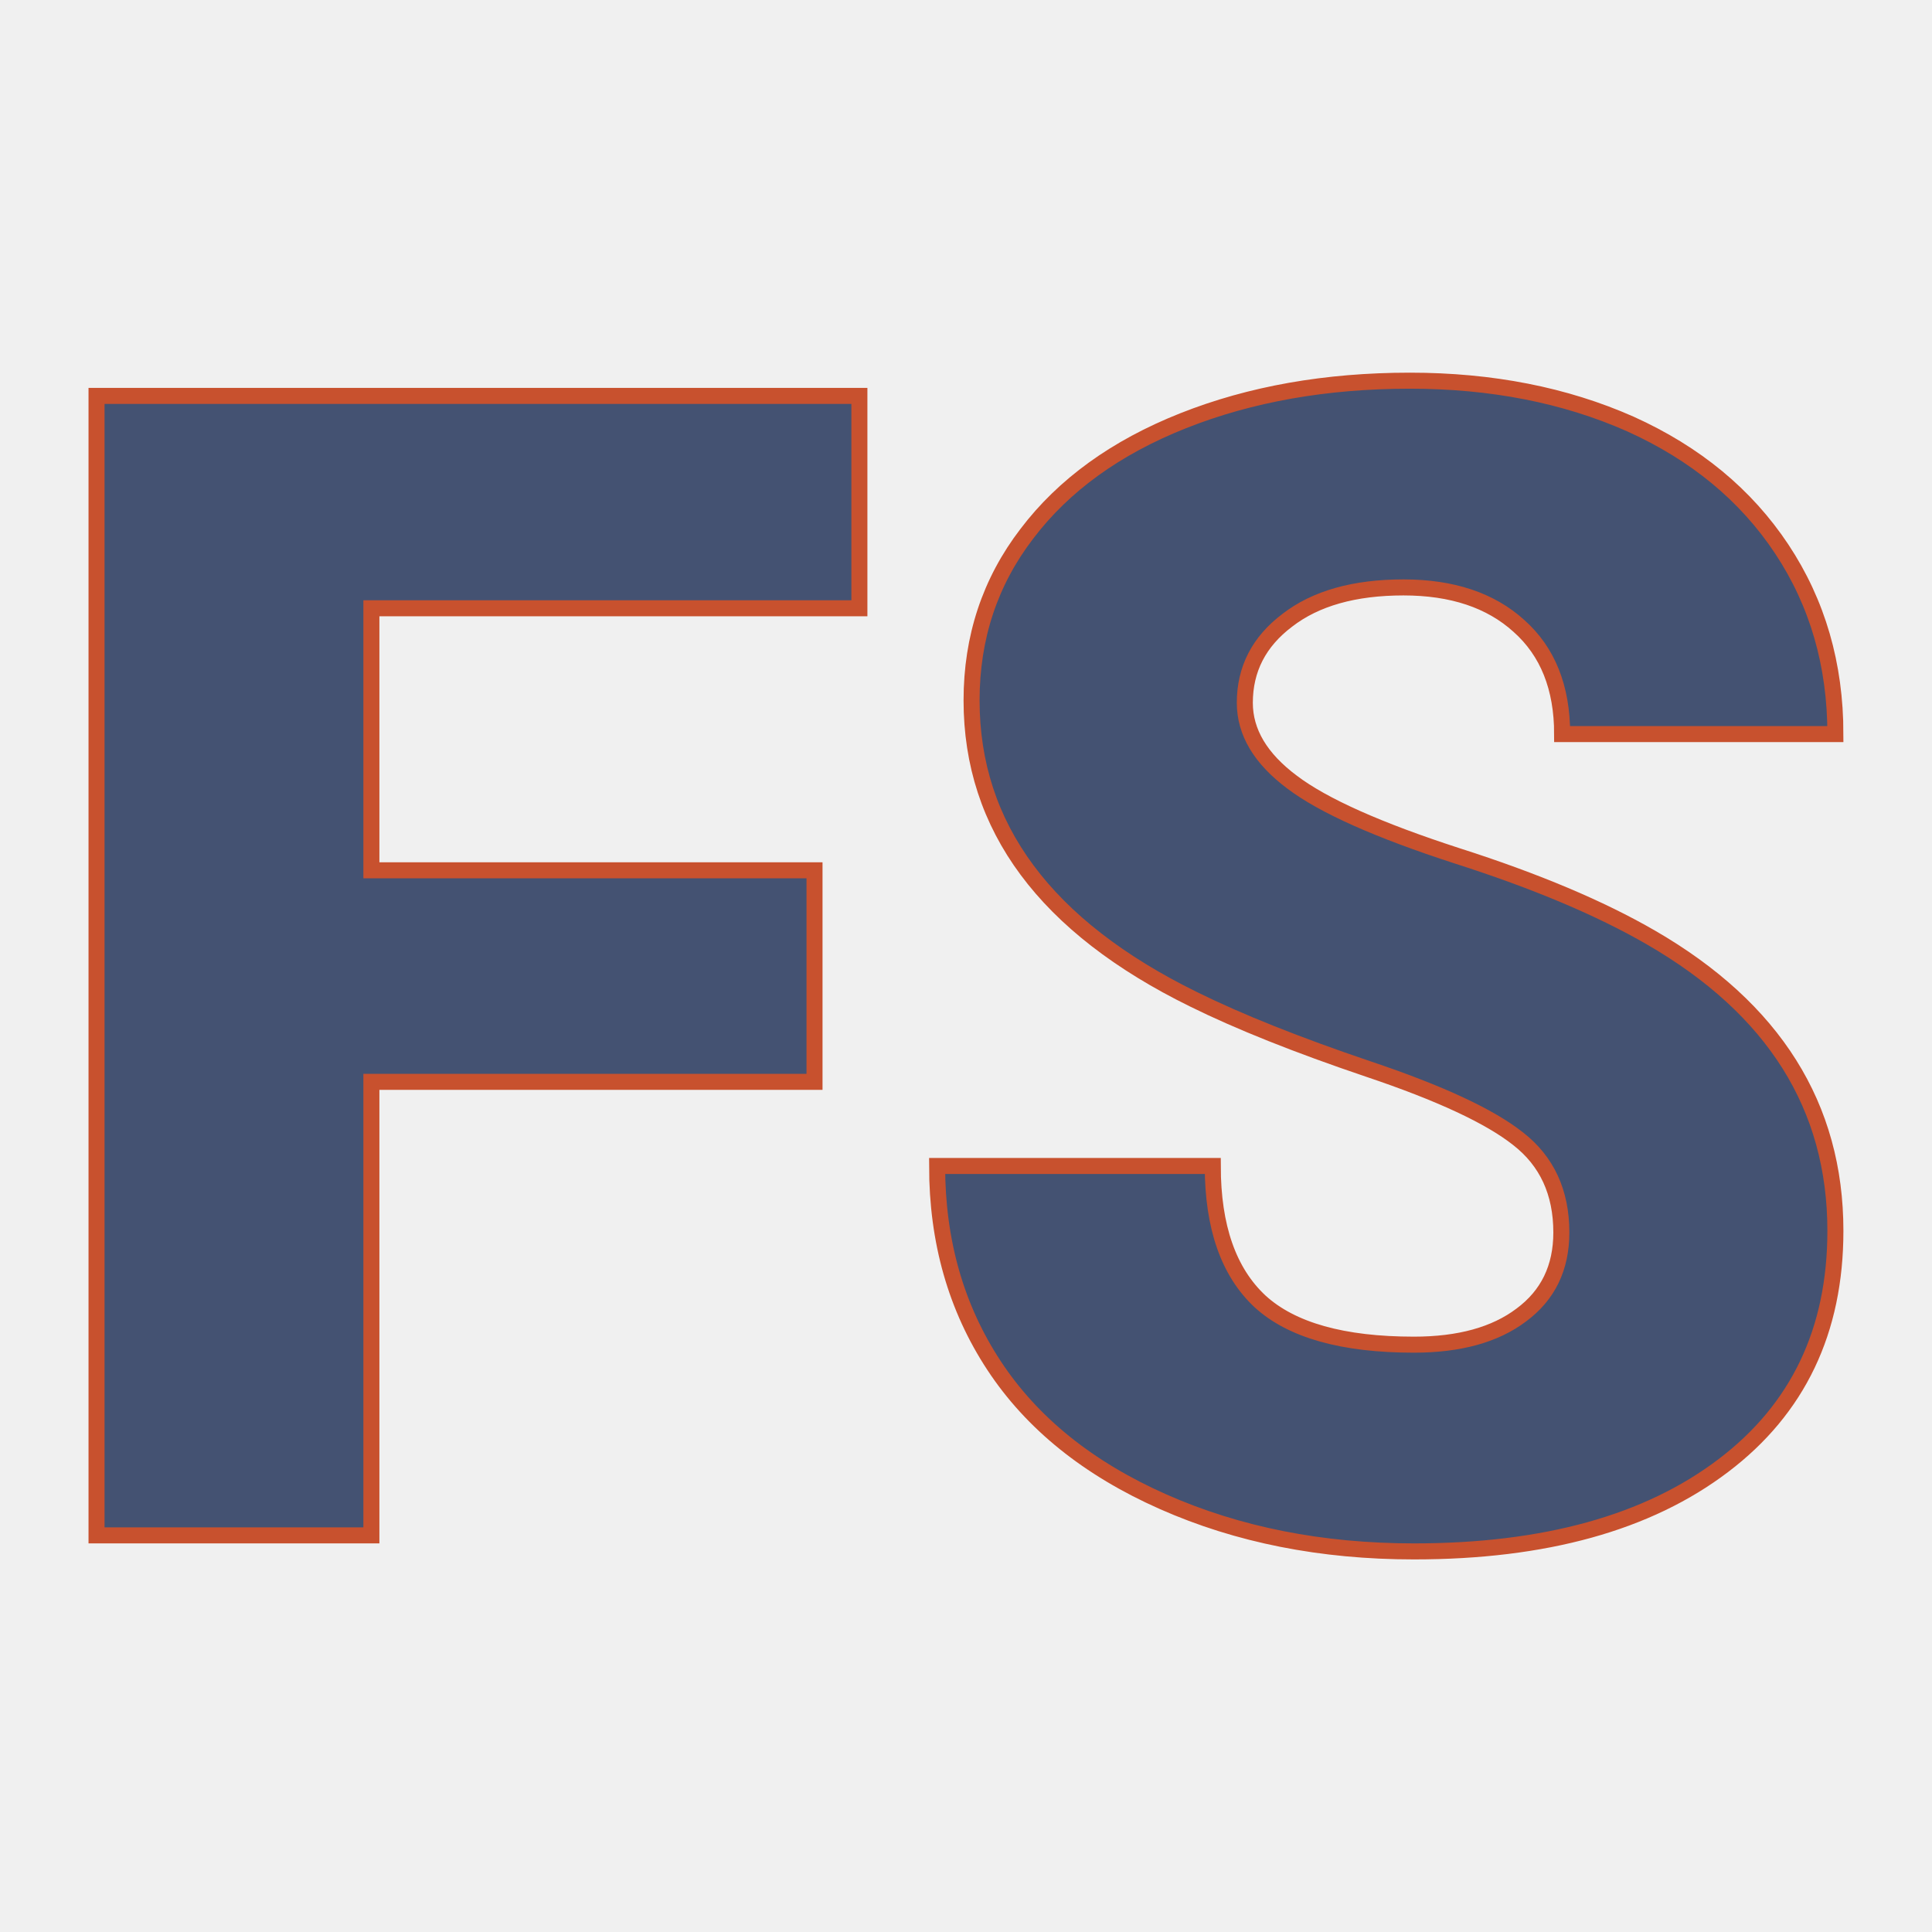
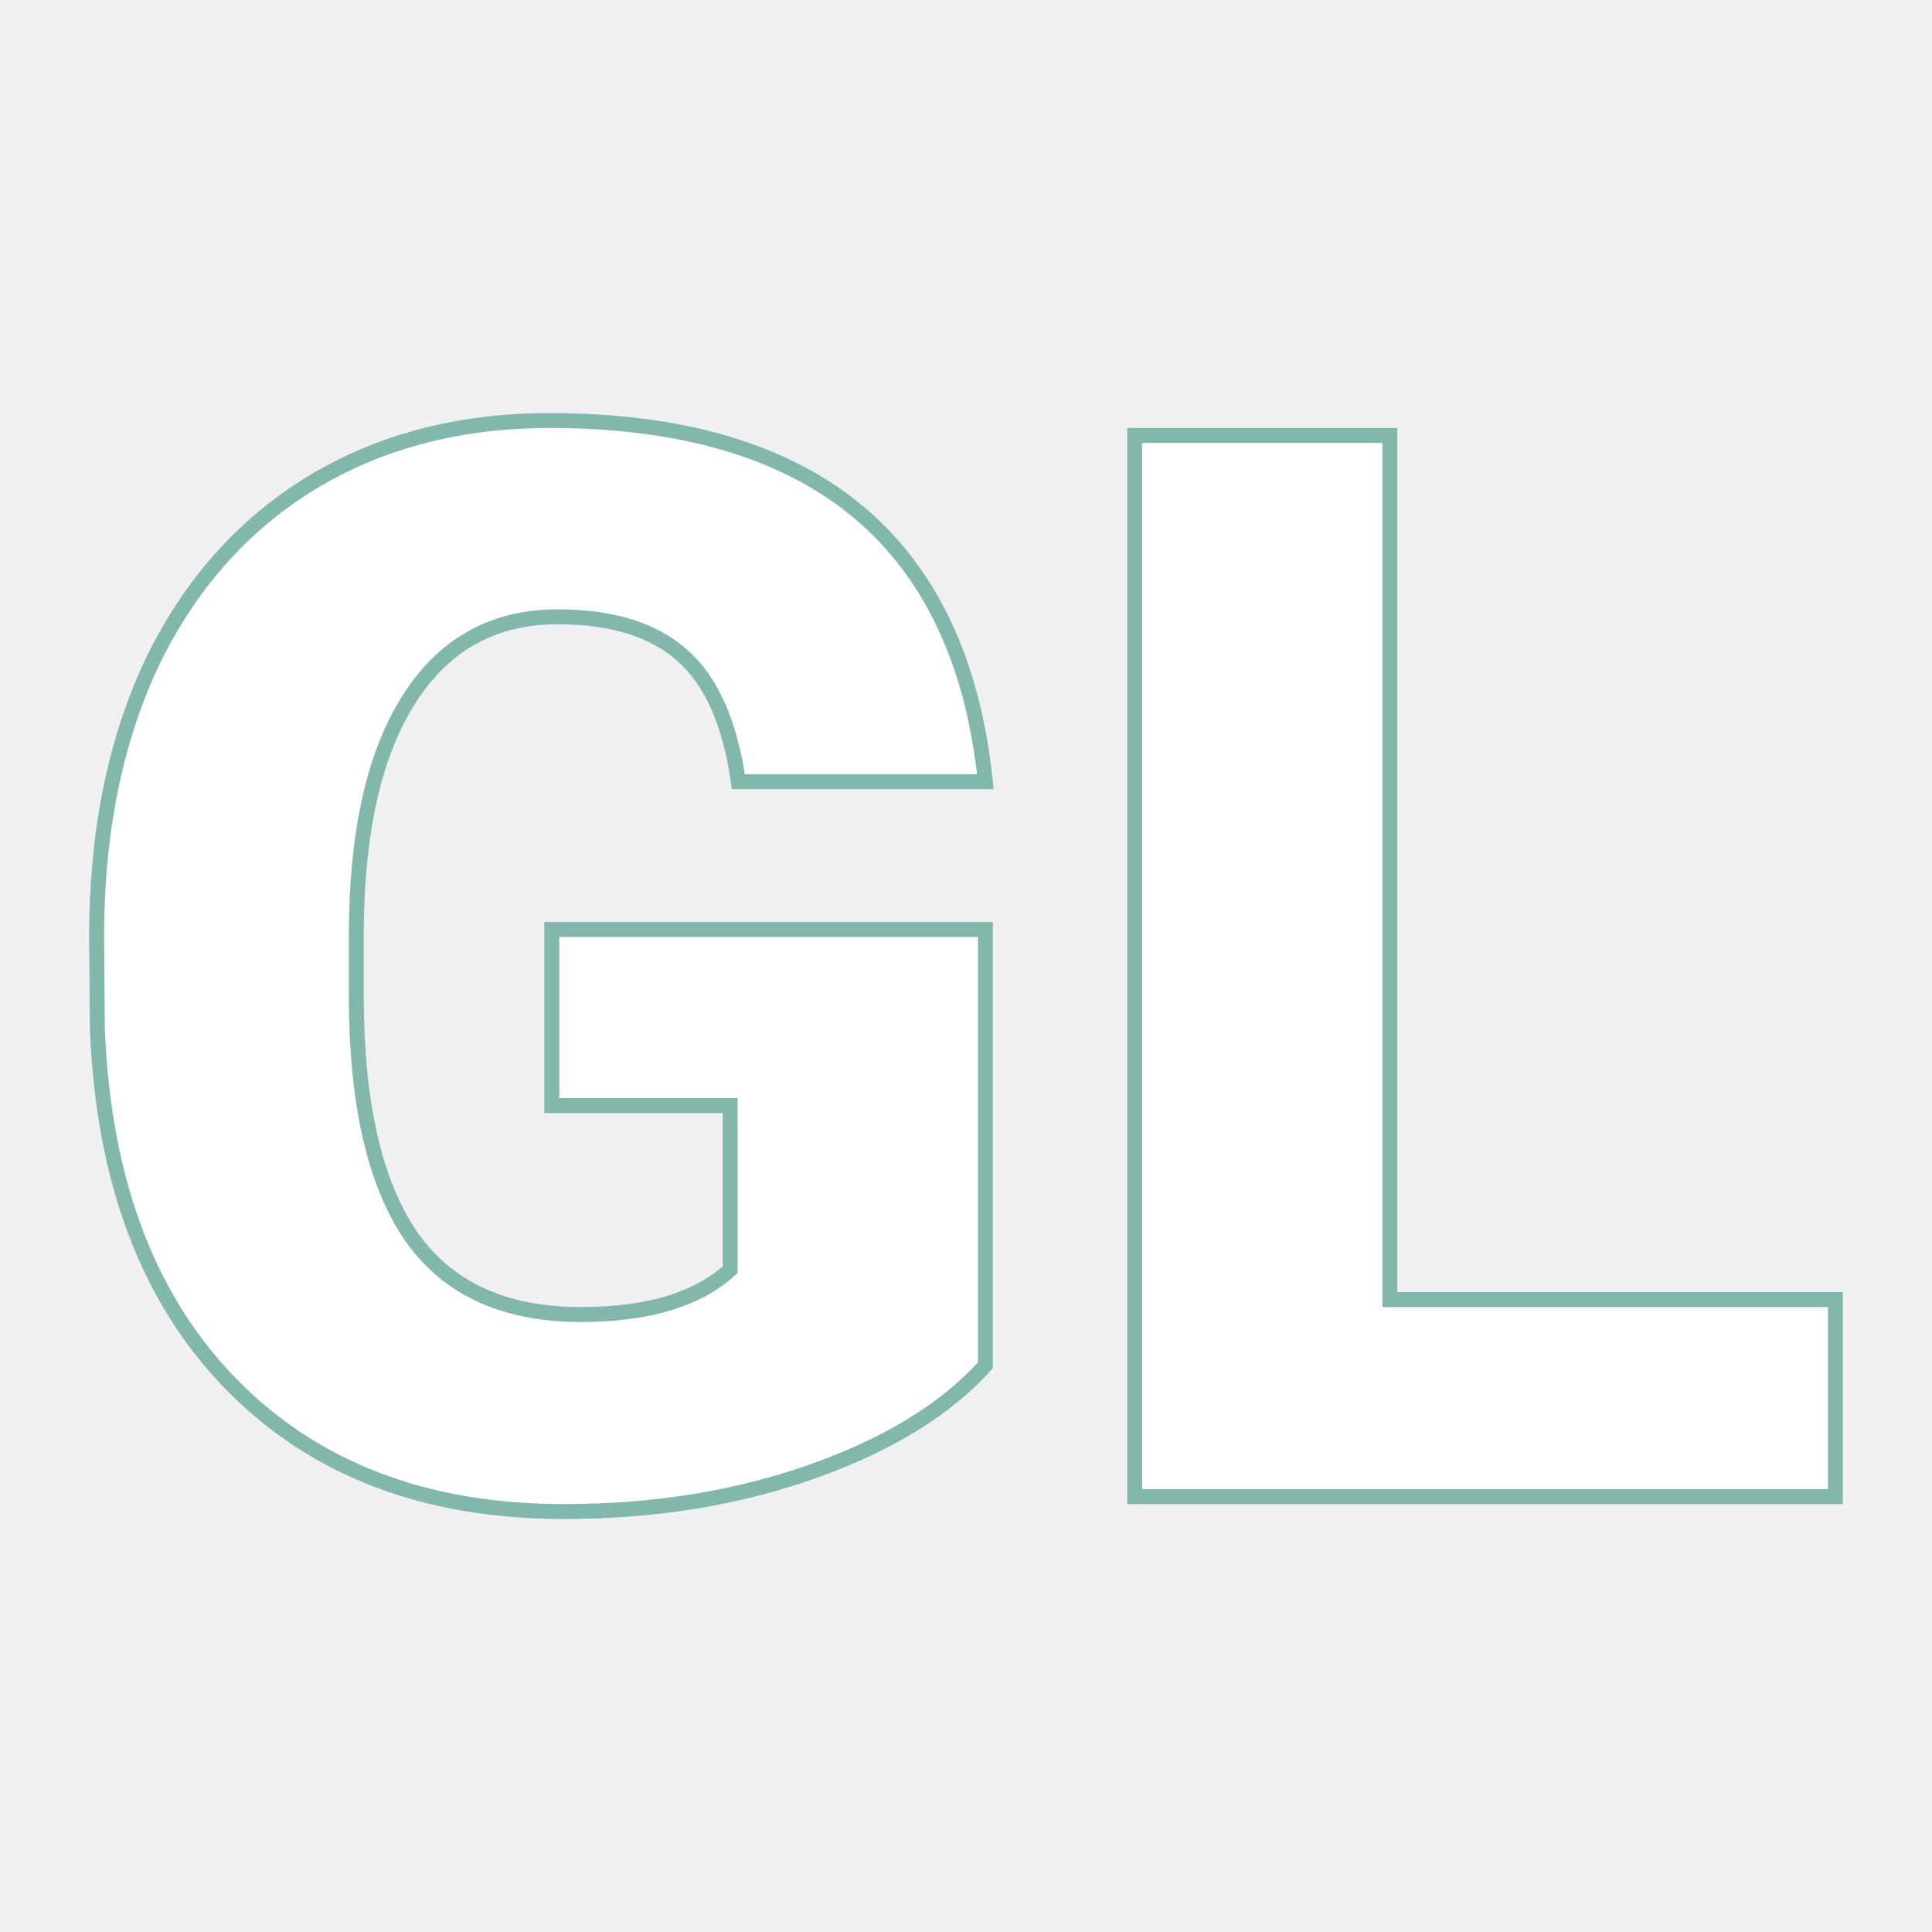
<svg xmlns="http://www.w3.org/2000/svg" version="1.1" width="200" height="200">
  <svg version="1.1" viewBox="0 0 200 200">
    <rect width="200" height="200" fill="url('#gradient')" />
    <defs>
-       <linearGradient id="SvgjsLinearGradient1006" gradientTransform="rotate(45 0.5 0.5)">
-         <stop offset="0%" stop-color="#ceaa96" />
-         <stop offset="100%" stop-color="#8fa983" />
+       <linearGradient id="SvgjsLinearGradient1009" gradientTransform="rotate(45 0.5 0.5)">
+         <stop offset="0%" stop-color="#11255b" />
+         <stop offset="100%" stop-color="#0a0e27" />
      </linearGradient>
    </defs>
    <g>
-       <g fill="#445272" transform="matrix(8.29523,0,0,8.29523,1.117033,158.942)" stroke="#c8512e" stroke-width="0.2">
-         <path d="M10.03-8.30L10.03-5.66L4.50-5.66L4.50 0L1.07 0L1.07-14.22L10.59-14.22L10.59-11.57L4.50-11.57L4.50-8.30L10.03-8.30ZM19.35-3.78L19.35-3.78Q19.35-4.53 18.81-4.95Q18.28-5.37 16.94-5.82Q15.61-6.27 14.76-6.69L14.76-6.69Q11.99-8.05 11.99-10.42L11.99-10.42Q11.99-11.60 12.68-12.50Q13.37-13.41 14.63-13.91Q15.89-14.41 17.46-14.41L17.46-14.41Q18.99-14.41 20.21-13.87Q21.43-13.32 22.10-12.31Q22.77-11.30 22.77-10L22.77-10L19.36-10Q19.36-10.87 18.82-11.35Q18.29-11.83 17.38-11.83L17.38-11.83Q16.46-11.83 15.93-11.42Q15.40-11.02 15.40-10.39L15.40-10.39Q15.40-9.84 15.99-9.40Q16.57-8.96 18.05-8.48Q19.52-8.01 20.47-7.46L20.47-7.46Q22.77-6.13 22.77-3.80L22.77-3.80Q22.77-1.93 21.37-0.87Q19.96 0.20 17.51 0.20L17.51 0.20Q15.78 0.20 14.38-0.42Q12.98-1.04 12.27-2.12Q11.56-3.20 11.56-4.61L11.56-4.61L15-4.61Q15-3.47 15.59-2.92Q16.18-2.38 17.51-2.38L17.51-2.38Q18.36-2.38 18.85-2.75Q19.35-3.12 19.35-3.78Z" />
+       <g fill="#ffffff" transform="matrix(7.725063,0,0,7.725063,3.821792,154.9295)" stroke="#82b7ab" stroke-width="0.2">
+         <path d="M12.71-7.60L12.71-1.76Q11.92-0.88 10.40-0.34Q8.88 0.20 7.06 0.20L7.06 0.20Q4.27 0.20 2.60-1.51Q0.93-3.22 0.81-6.27L0.81-6.27L0.80-7.50Q0.80-9.60 1.54-11.17Q2.29-12.73 3.67-13.58Q5.05-14.42 6.87-14.42L6.87-14.42Q9.52-14.42 10.99-13.21Q12.46-11.99 12.71-9.58L12.71-9.58L9.40-9.58Q9.23-10.77 8.64-11.28Q8.06-11.79 6.98-11.79L6.98-11.79Q5.69-11.79 4.99-10.69Q4.29-9.60 4.28-7.57L4.28-7.57L4.28-6.71Q4.28-4.58 5.00-3.51Q5.73-2.44 7.29-2.44L7.29-2.44Q8.63-2.44 9.29-3.04L9.29-3.04L9.29-5.24L6.90-5.24L6.90-7.60L12.71-7.60ZM18.13-14.22L18.13-2.64L24.10-2.64L24.10 0L14.71 0L14.71-14.22L18.13-14.22Z" />
      </g>
    </g>
  </svg>
  <style>@media (prefers-color-scheme: light) { :root { filter: none; } }
@media (prefers-color-scheme: dark) { :root { filter: none; } }
</style>
</svg>
